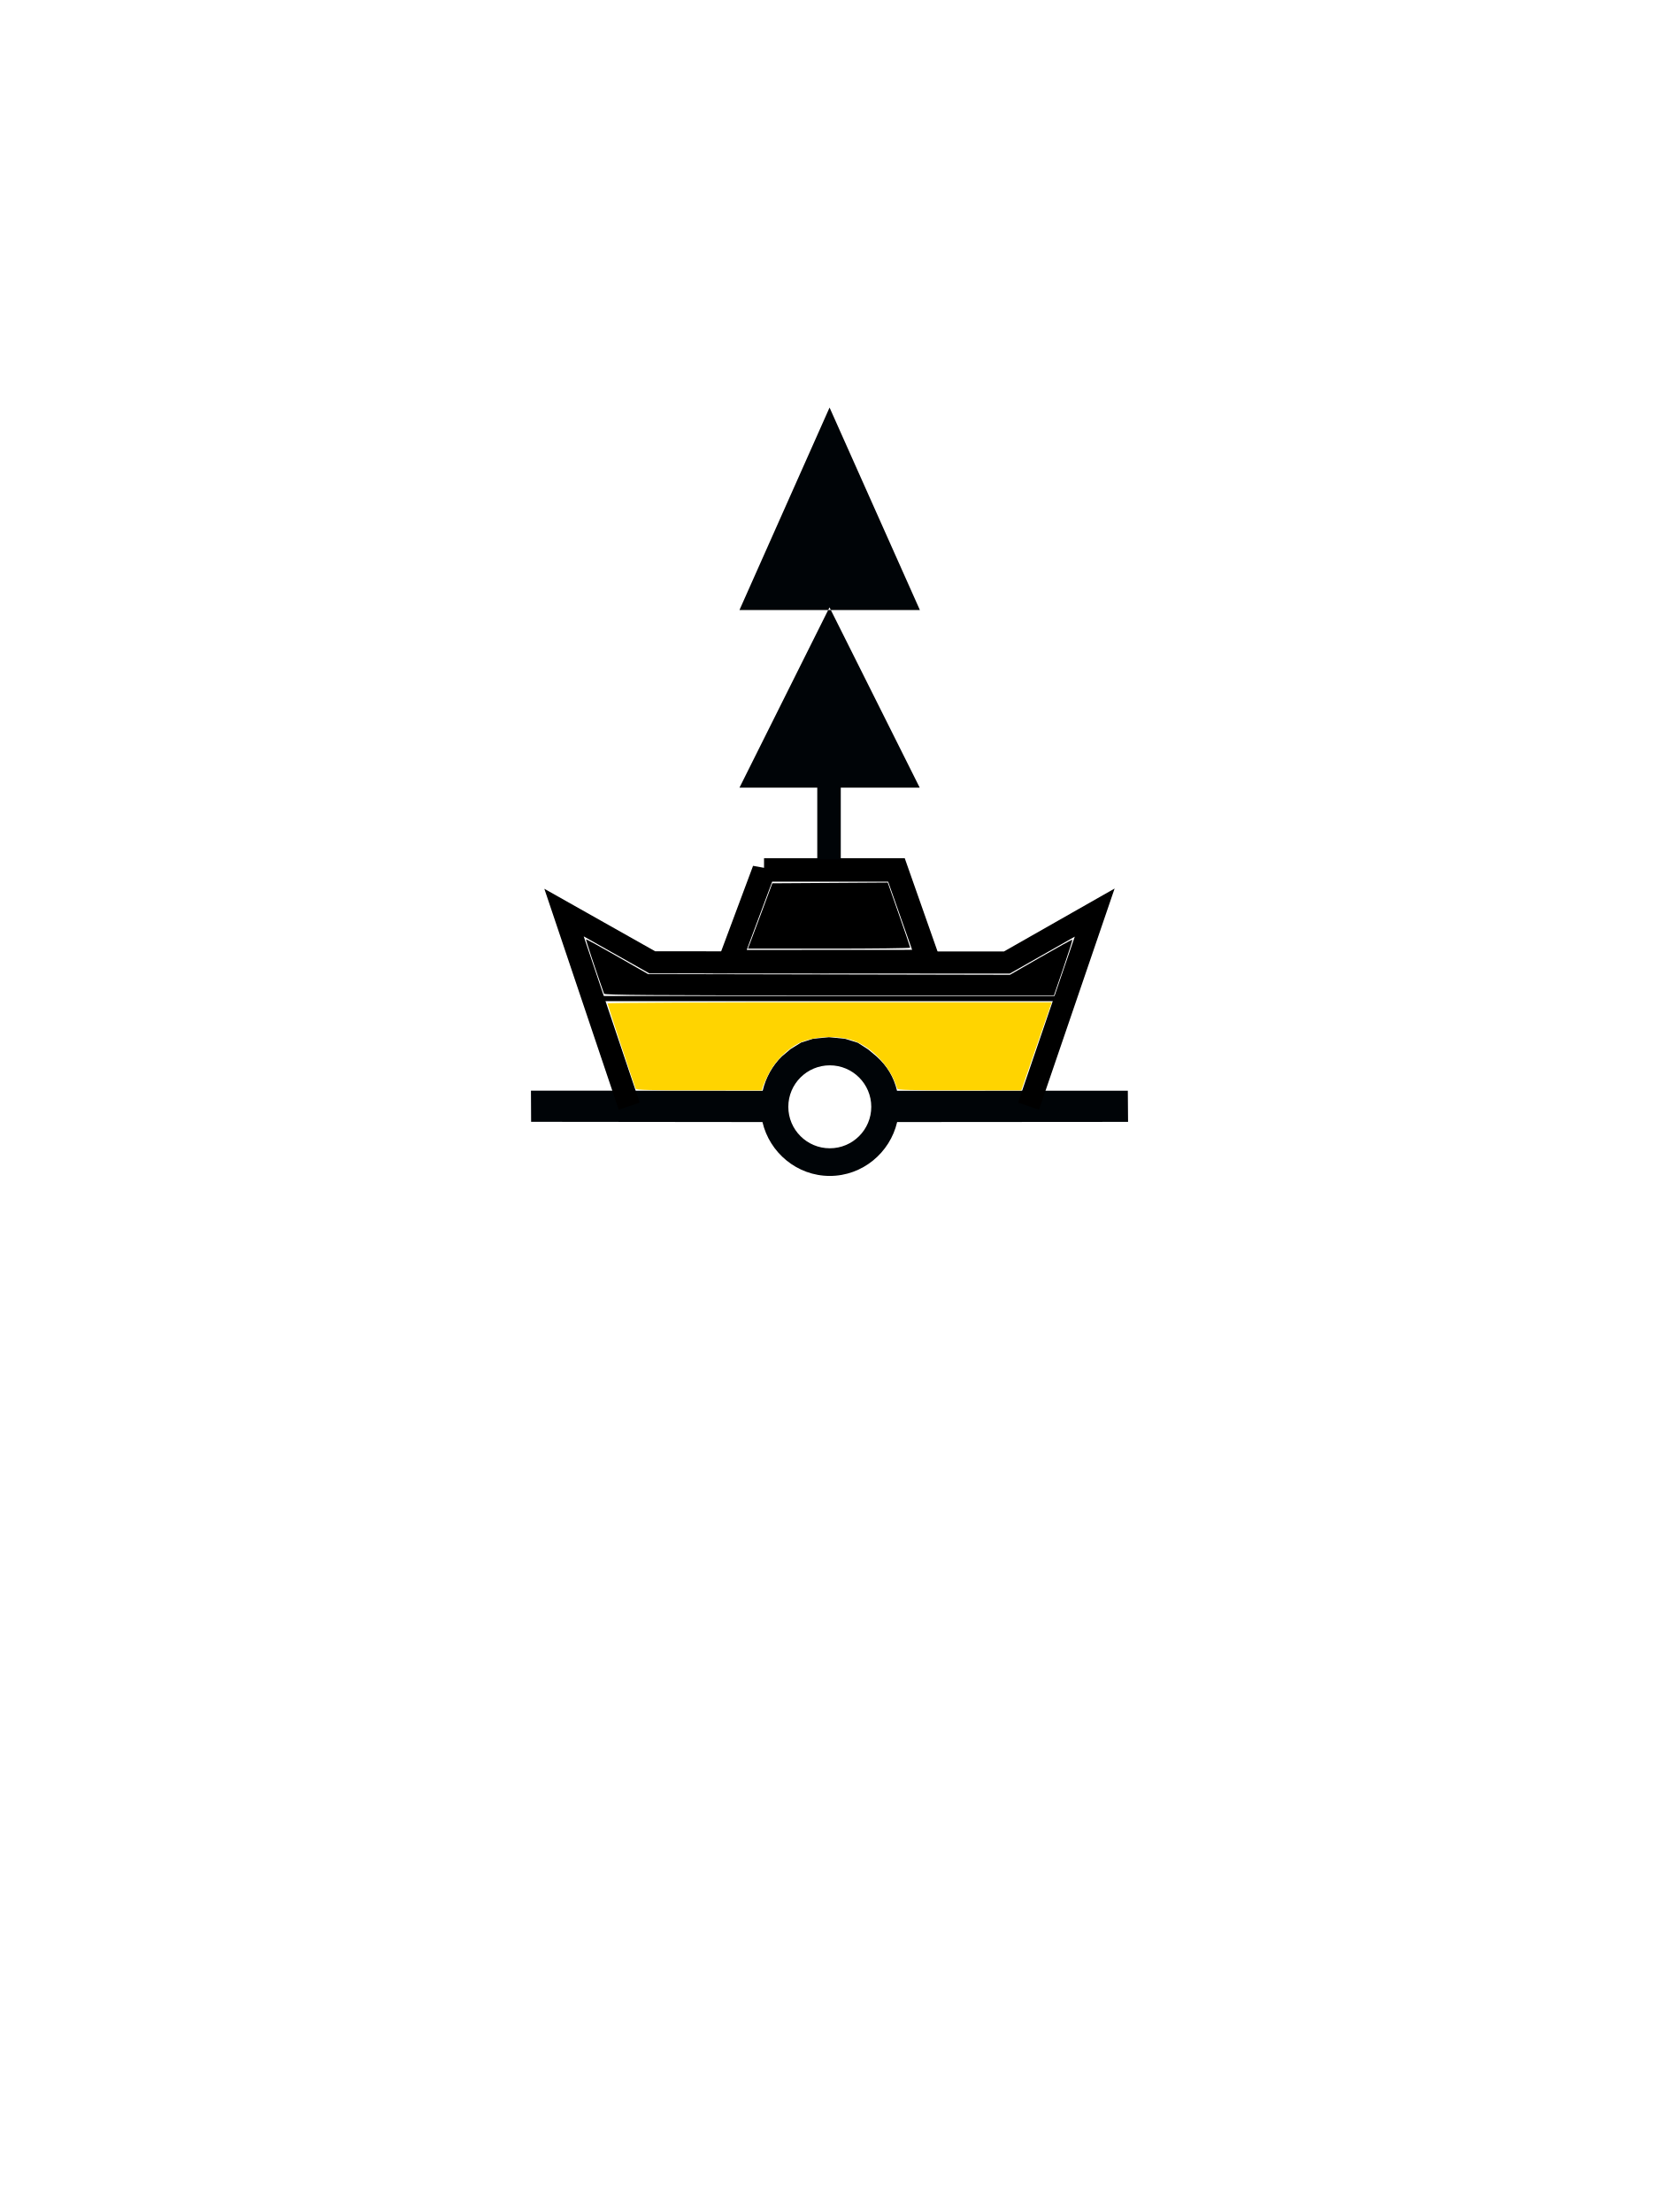
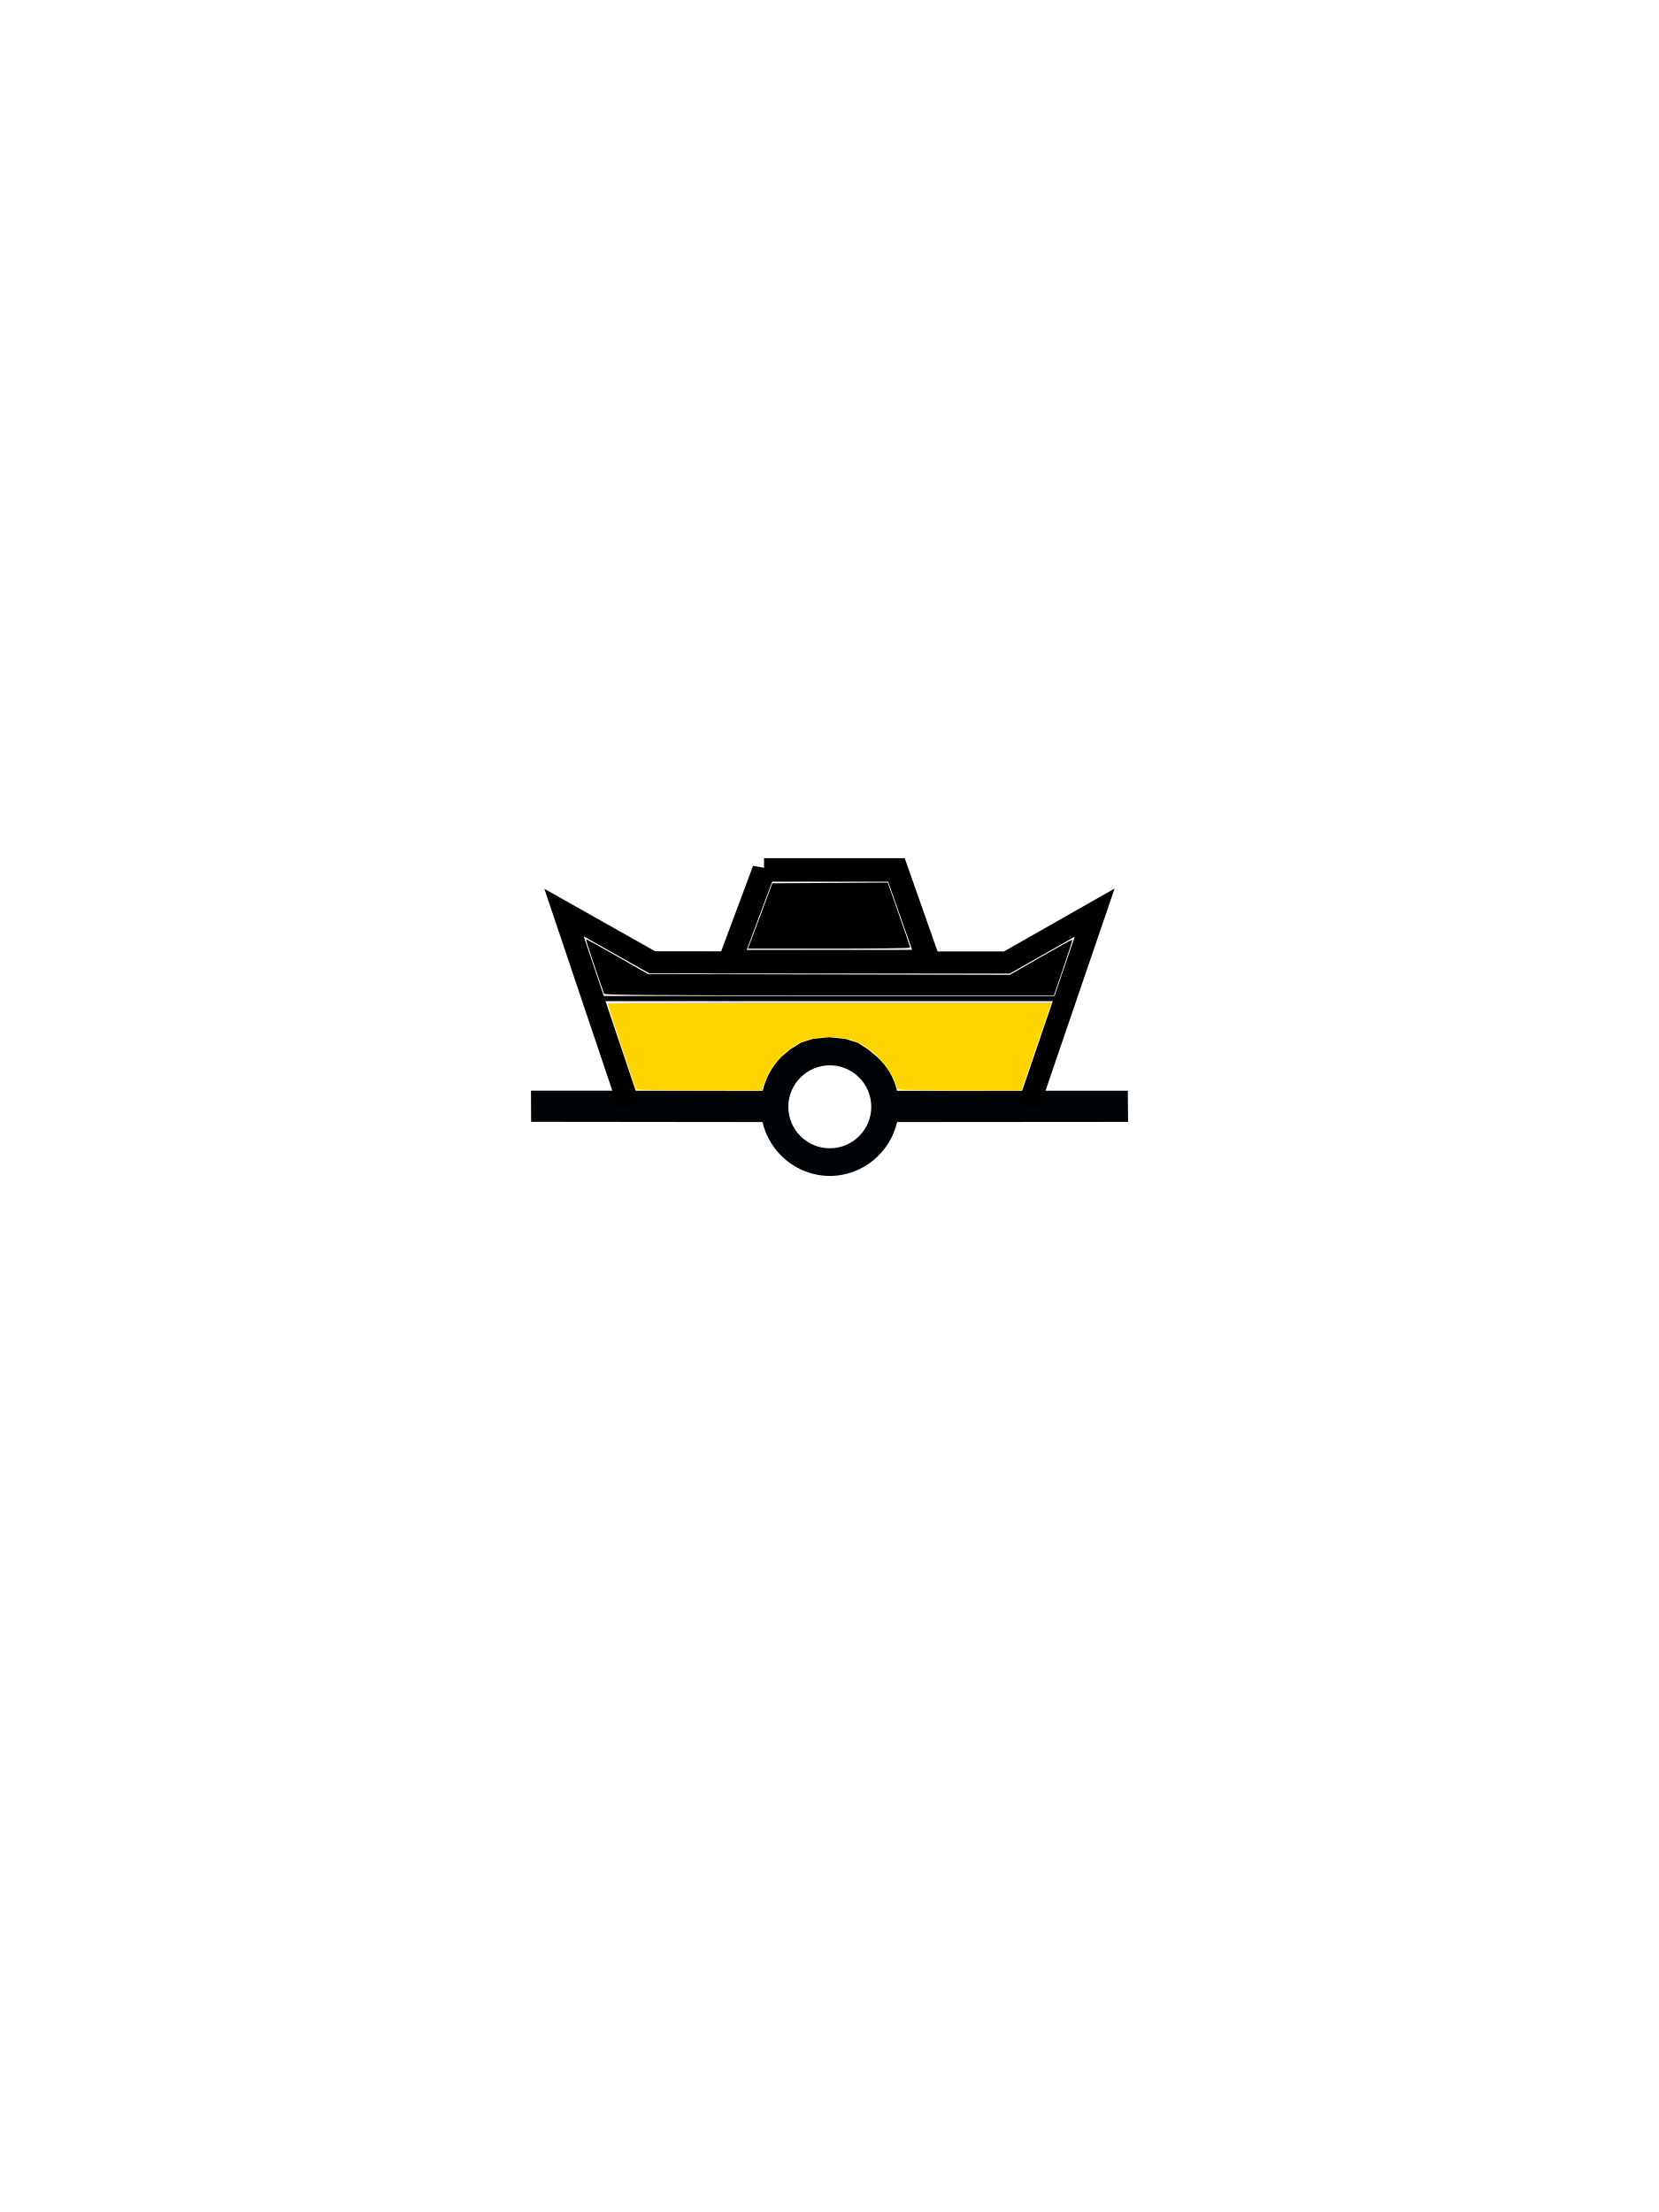
<svg xmlns="http://www.w3.org/2000/svg" version="1.0" width="300" height="400" id="svg2" style="display:inline">
  <defs id="defs4">
    </defs>
  <g transform="translate(0,80)" style="display:inline" id="g3656">
    <path id="path3658" d="m 141.397,111.022 c -1.705,1.649 -2.925,3.839 -3.478,6.224 l -41.906,-0.022 0.029,5.634 41.834,0.044 c 1.287,5.533 6.255,9.744 12.178,9.744 5.925,0 10.893,-4.208 12.178,-9.744 l 41.759,-0.031 -0.044,-5.634 -41.737,0.009 c -0.587,-2.529 -1.822,-4.511 -3.688,-6.197 l -1.524,-1.274 -1.882,-1.211 -2.302,-0.715 -2.91,-0.296 -2.864,0.285 -2.174,0.688 -1.911,1.185 -1.557,1.311 z m 8.656,1.624 c 4.14,0 7.5,3.36 7.5,7.5 0,4.14 -3.36,7.5 -7.5,7.5 -4.14,0 -7.5,-3.36 -7.5,-7.5 0,-4.14 3.36,-7.5 7.5,-7.5 z" style="fill:#000407;fill-opacity:1;fill-rule:evenodd;stroke:none;display:inline" />
    <path id="path3660" d="m 138.162,77.313 23.944,0 5.827,16.563 -35.959,0.021 6.188,-16.585 0,-4e-5 z" style="fill:none;stroke:#000000;stroke-width:4.237;stroke-linecap:butt;stroke-linejoin:miter;stroke-miterlimit:4;stroke-opacity:1;stroke-dasharray:none" />
    <path id="path3662" d="m 113.78,120.031 -11.787,-35.008 15.957,8.998 64.123,0.036 15.884,-9.034 -11.963,35.008" style="fill:none;stroke:#000000;stroke-width:4;stroke-linecap:butt;stroke-linejoin:miter;stroke-miterlimit:4;stroke-opacity:1;stroke-dasharray:none" />
    <rect style="fill:#000000;fill-opacity:1;stroke:none" id="rect3664" width="84.837" height="0.933" x="107.733" y="100.108" />
    <path style="fill:#ffd400;fill-opacity:1;stroke:none" d="m 114.947,116.861 c -0.414,-1.099 -5.092,-15.266 -5.092,-15.42 0,-0.105 18.073,-0.191 40.163,-0.191 l 40.163,0 -1.312,3.794 c -0.721,2.087 -1.958,5.669 -2.749,7.961 l -1.437,4.167 -11.175,0 c -8.726,0 -11.194,-0.068 -11.264,-0.311 -1.012,-3.528 -3.958,-6.939 -7.289,-8.438 -2.819,-1.269 -7.737,-1.162 -10.504,0.227 -2.156,1.083 -4.329,3.28 -5.441,5.502 -0.524,1.047 -1.018,2.154 -1.098,2.461 l -0.146,0.559 -11.351,0 c -8.852,0 -11.377,-0.068 -11.468,-0.311 z" id="path3684" />
    <path style="fill:#000000;fill-opacity:1;stroke:none" d="m 109.232,99.694 c -1.53,-4.338 -3.325,-9.756 -3.255,-9.826 0.051,-0.051 2.595,1.341 5.655,3.092 l 5.563,3.184 32.716,0.067 32.716,0.067 5.595,-3.22 c 3.077,-1.771 5.636,-3.178 5.687,-3.128 0.051,0.051 -0.676,2.337 -1.614,5.08 l -1.706,4.988 -40.623,0.002 c -32.276,0.002 -40.645,-0.061 -40.732,-0.308 z" id="path3686" />
    <path style="fill:#000000;fill-opacity:1;stroke:none" d="m 135.606,90.613 c 0.204,-0.513 1.2,-3.172 2.213,-5.909 l 1.843,-4.976 10.433,-0.065 10.433,-0.065 2.031,5.796 c 1.117,3.188 2.031,5.876 2.031,5.974 0,0.098 -6.604,0.178 -14.677,0.178 l -14.677,0 0.37,-0.933 z" id="path3688" />
-     <g style="display:inline" id="g2936" transform="matrix(1,0,0,0.7493051,-10.08685,10.67587)">
-       <path transform="translate(-40,-40)" style="fill:#000407;fill-opacity:1;fill-rule:evenodd;stroke:none" id="path2558-0" d="m 197.875,108.625 0,17.719 4.25,0 0,-17.719 -4.25,0 z" />
-     </g>
-     <path style="fill:#000407;fill-opacity:1;fill-rule:evenodd;stroke:none;display:inline" id="path27763-2" d="m 150.001,29.829 -16.278,32.6 32.591,0.002 -16.313,-32.602 0,2.6e-5 z m -16.282,0.485 16.292,-36.618 16.331,36.616 -32.623,0.002 0,-3.7e-5 z" />
  </g>
</svg>
